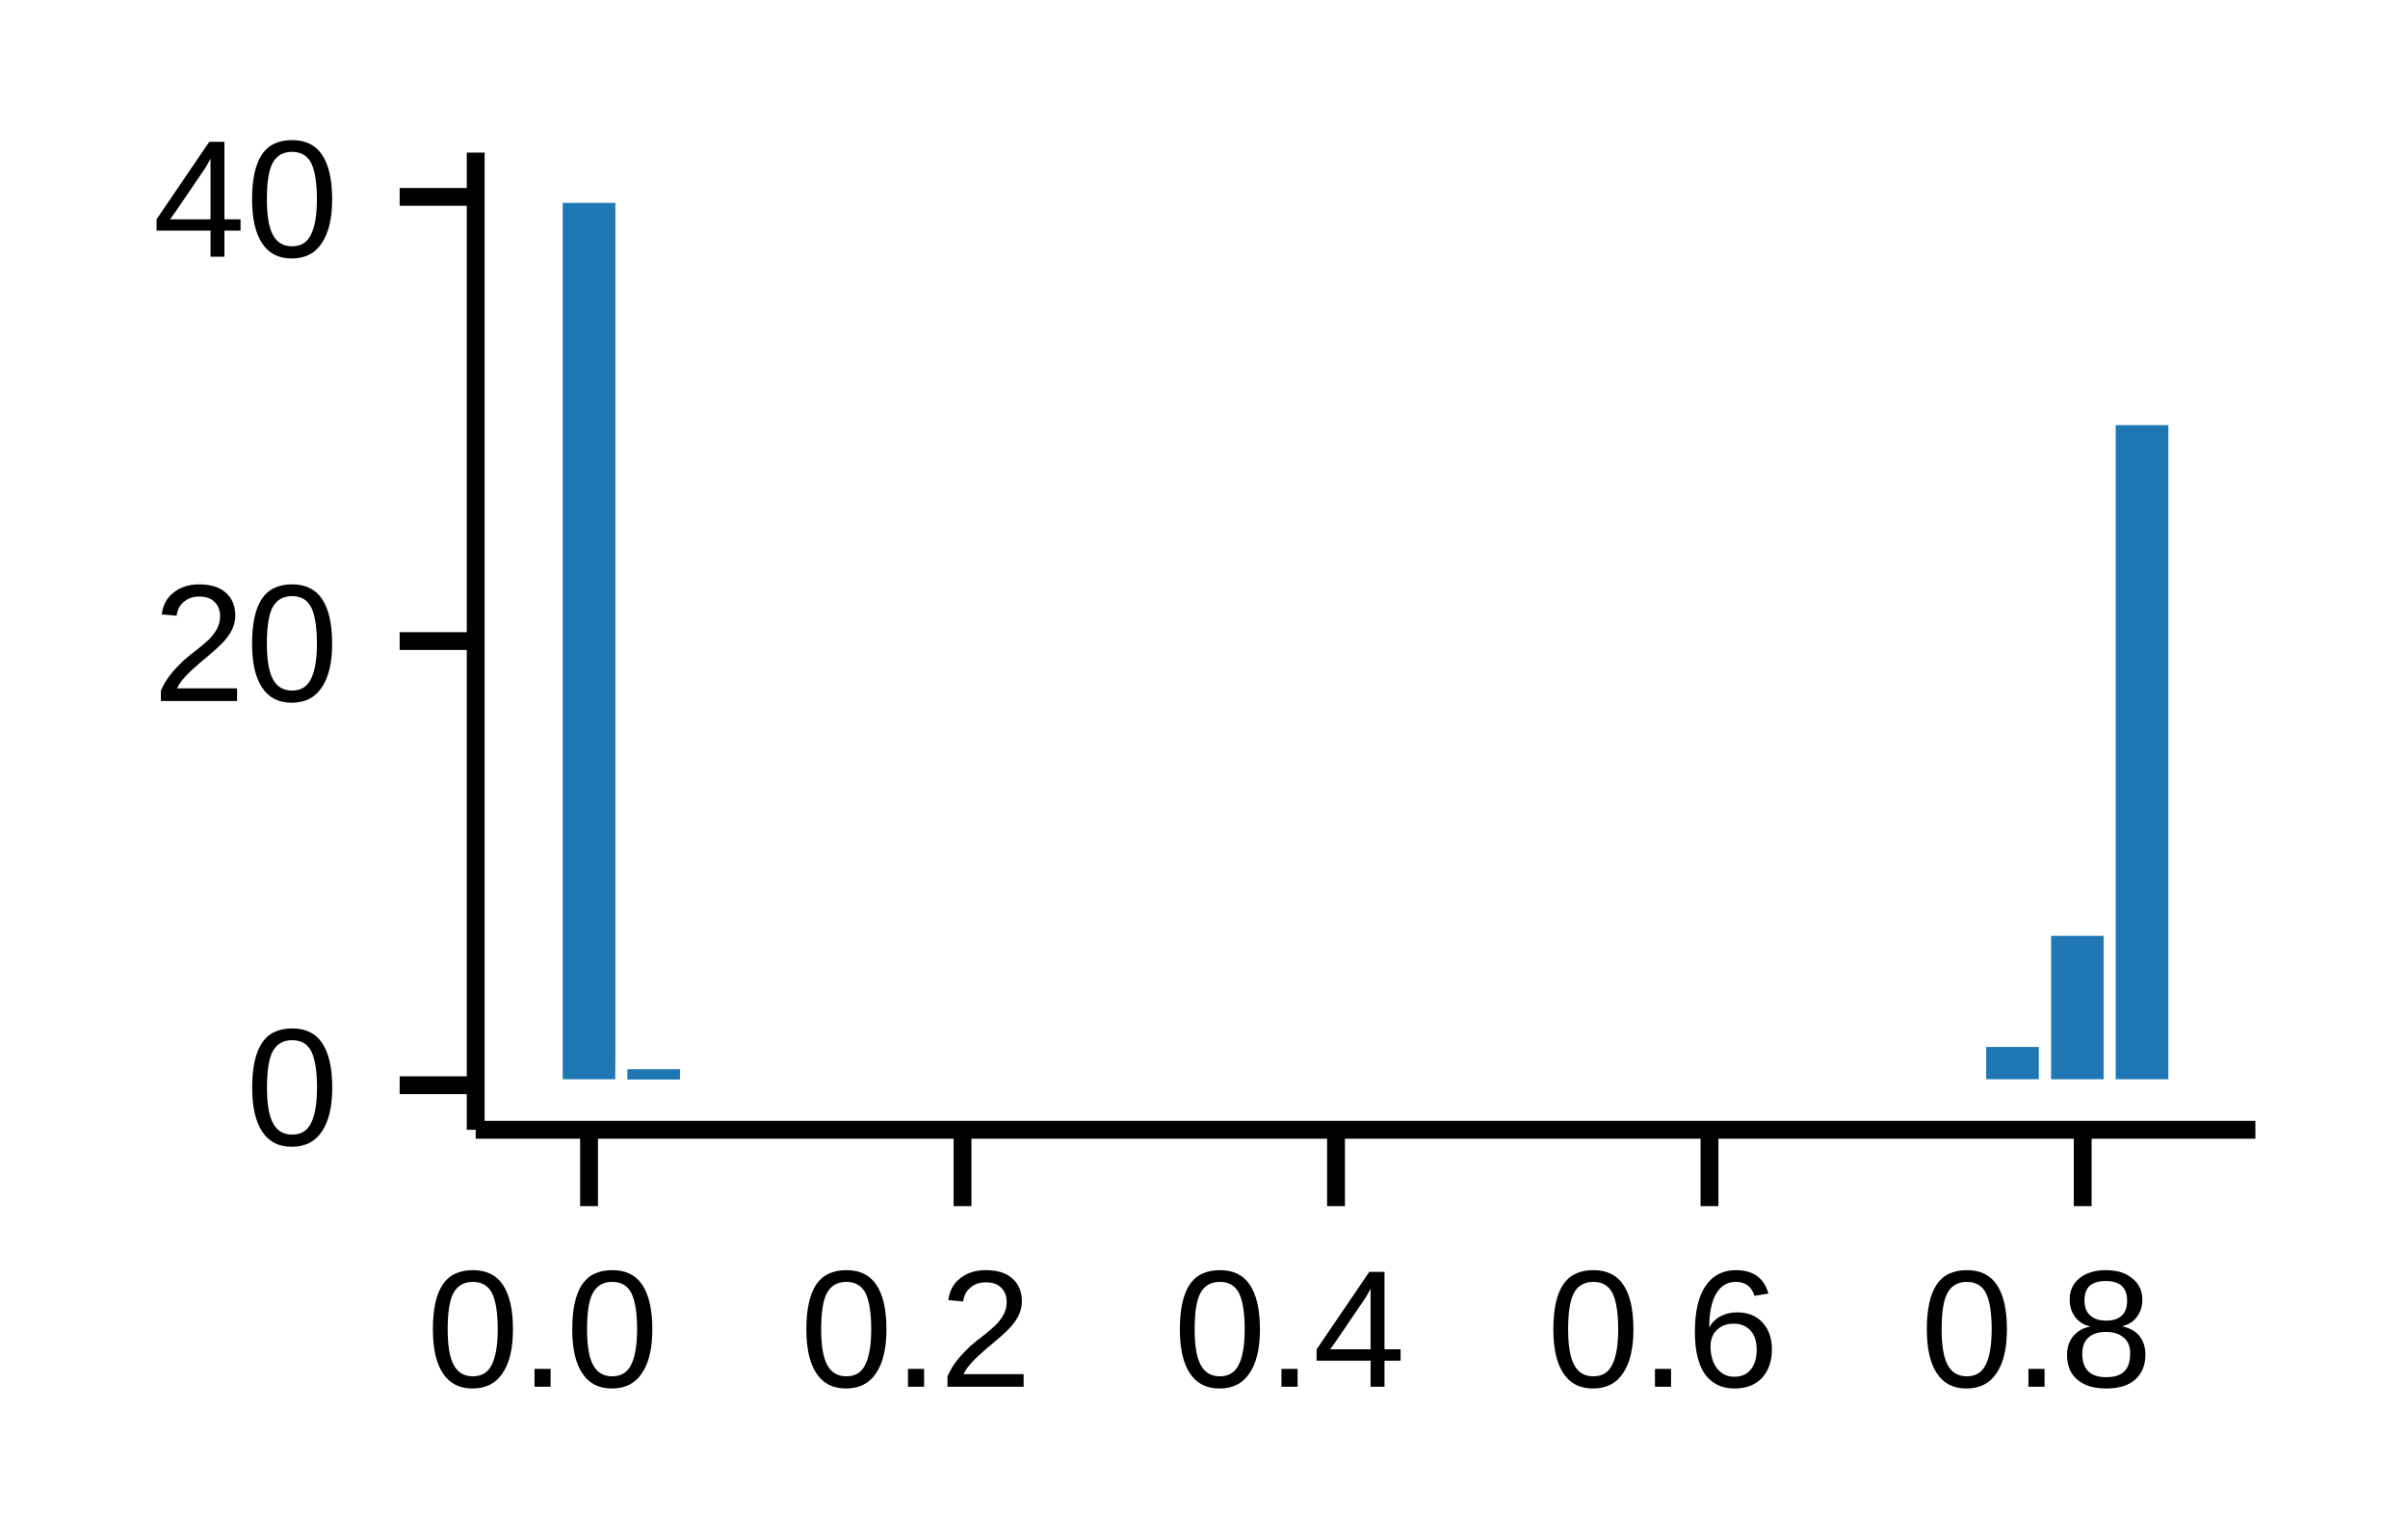
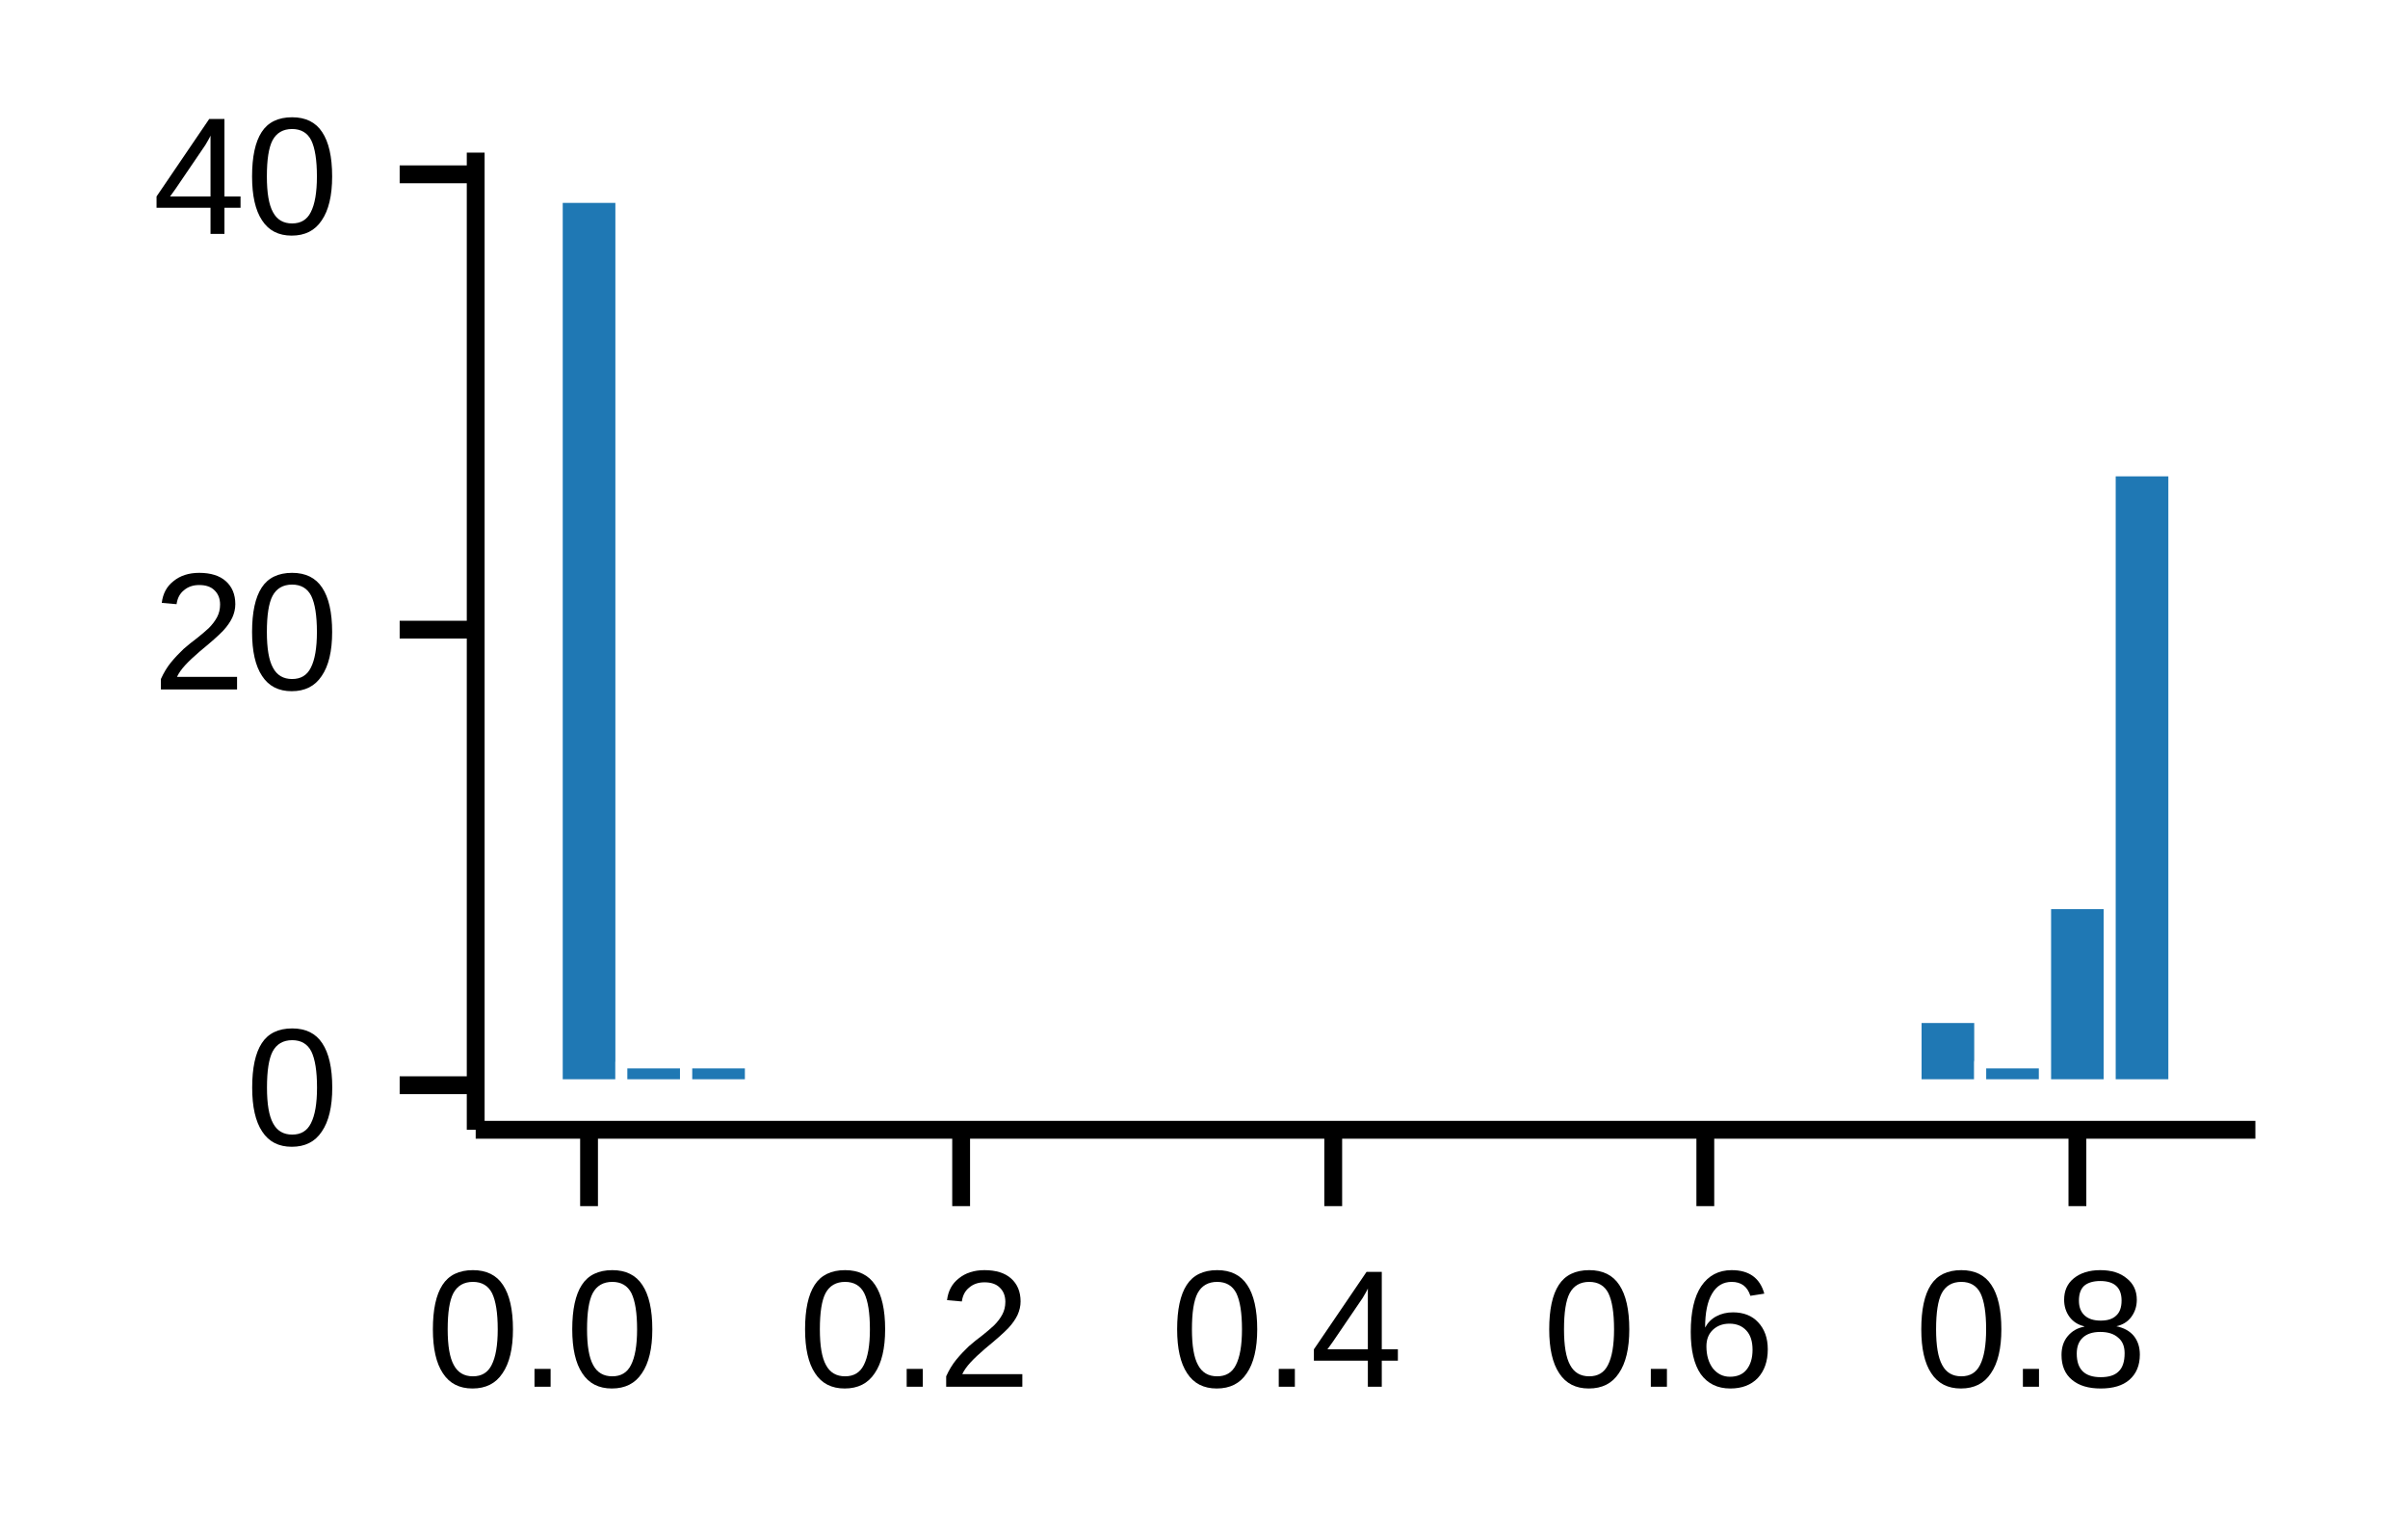
<svg xmlns="http://www.w3.org/2000/svg" viewBox="0 0 86.46 55.28">
  <defs>
    <style type="text/css">
    line, polyline, path, rect, circle {
      fill: none;
      stroke: #000000;
      stroke-linecap: round;
      stroke-linejoin: round;
      stroke-miterlimit: 10.00;
    }
  </style>
  </defs>
  <rect width="100%" height="100%" style="stroke: none; fill: #FFFFFF;" />
  <rect x="0.00" y="0.00" width="86.46" height="55.28" style="stroke-width: 1.07; stroke: #FFFFFF; fill: #FFFFFF;" />
  <defs>
    <clipPath id="cpMTcuMDg0OHw4MC45NzcyfDQwLjU2Nzh8NS40Nzk0NQ==">
      <rect x="17.08" y="5.48" width="63.89" height="35.09" />
    </clipPath>
  </defs>
  <rect x="17.08" y="5.48" width="63.89" height="35.09" style="stroke-width: 1.07; stroke: none; fill: #FFFFFF;" clip-path="url(#cpMTcuMDg0OHw4MC45NzcyfDQwLjU2Nzh8NS40Nzk0NQ==)" />
  <rect x="19.99" y="7.07" width="2.32" height="31.90" style="stroke-width: 0.43; stroke: #FFFFFF; stroke-linecap: butt; fill: #1F78B4;" clip-path="url(#cpMTcuMDg0OHw4MC45NzcyfDQwLjU2Nzh8NS40Nzk0NQ==)" />
-   <rect x="22.31" y="38.18" width="2.32" height="0.80" style="stroke-width: 0.43; stroke: #FFFFFF; stroke-linecap: butt; fill: #1F78B4;" clip-path="url(#cpMTcuMDg0OHw4MC45NzcyfDQwLjU2Nzh8NS40Nzk0NQ==)" />
-   <rect x="24.64" y="38.97" width="2.32" height="0.00" style="stroke-width: 0.43; stroke: #FFFFFF; stroke-linecap: butt; fill: #1F78B4;" clip-path="url(#cpMTcuMDg0OHw4MC45NzcyfDQwLjU2Nzh8NS40Nzk0NQ==)" />
+   <rect x="22.31" y="38.15" width="2.32" height="0.82" style="stroke-width: 0.43; stroke: #FFFFFF; stroke-linecap: butt; fill: #1F78B4;" clip-path="url(#cpMTcuMDg0OHw4MC45NzcyfDQwLjU2Nzh8NS40Nzk0NQ==)" />
+   <rect x="24.64" y="38.15" width="2.32" height="0.82" style="stroke-width: 0.43; stroke: #FFFFFF; stroke-linecap: butt; fill: #1F78B4;" clip-path="url(#cpMTcuMDg0OHw4MC45NzcyfDQwLjU2Nzh8NS40Nzk0NQ==)" />
  <rect x="26.96" y="38.97" width="2.32" height="0.00" style="stroke-width: 0.43; stroke: #FFFFFF; stroke-linecap: butt; fill: #1F78B4;" clip-path="url(#cpMTcuMDg0OHw4MC45NzcyfDQwLjU2Nzh8NS40Nzk0NQ==)" />
  <rect x="29.28" y="38.97" width="2.32" height="0.00" style="stroke-width: 0.43; stroke: #FFFFFF; stroke-linecap: butt; fill: #1F78B4;" clip-path="url(#cpMTcuMDg0OHw4MC45NzcyfDQwLjU2Nzh8NS40Nzk0NQ==)" />
  <rect x="31.61" y="38.97" width="2.32" height="0.00" style="stroke-width: 0.43; stroke: #FFFFFF; stroke-linecap: butt; fill: #1F78B4;" clip-path="url(#cpMTcuMDg0OHw4MC45NzcyfDQwLjU2Nzh8NS40Nzk0NQ==)" />
  <rect x="33.93" y="38.97" width="2.32" height="0.00" style="stroke-width: 0.43; stroke: #FFFFFF; stroke-linecap: butt; fill: #1F78B4;" clip-path="url(#cpMTcuMDg0OHw4MC45NzcyfDQwLjU2Nzh8NS40Nzk0NQ==)" />
  <rect x="36.25" y="38.97" width="2.32" height="0.00" style="stroke-width: 0.43; stroke: #FFFFFF; stroke-linecap: butt; fill: #1F78B4;" clip-path="url(#cpMTcuMDg0OHw4MC45NzcyfDQwLjU2Nzh8NS40Nzk0NQ==)" />
  <rect x="38.58" y="38.97" width="2.32" height="0.00" style="stroke-width: 0.43; stroke: #FFFFFF; stroke-linecap: butt; fill: #1F78B4;" clip-path="url(#cpMTcuMDg0OHw4MC45NzcyfDQwLjU2Nzh8NS40Nzk0NQ==)" />
  <rect x="40.90" y="38.97" width="2.32" height="0.00" style="stroke-width: 0.43; stroke: #FFFFFF; stroke-linecap: butt; fill: #1F78B4;" clip-path="url(#cpMTcuMDg0OHw4MC45NzcyfDQwLjU2Nzh8NS40Nzk0NQ==)" />
  <rect x="43.22" y="38.97" width="2.32" height="0.00" style="stroke-width: 0.43; stroke: #FFFFFF; stroke-linecap: butt; fill: #1F78B4;" clip-path="url(#cpMTcuMDg0OHw4MC45NzcyfDQwLjU2Nzh8NS40Nzk0NQ==)" />
  <rect x="45.55" y="38.97" width="2.32" height="0.00" style="stroke-width: 0.43; stroke: #FFFFFF; stroke-linecap: butt; fill: #1F78B4;" clip-path="url(#cpMTcuMDg0OHw4MC45NzcyfDQwLjU2Nzh8NS40Nzk0NQ==)" />
  <rect x="47.87" y="38.97" width="2.32" height="0.00" style="stroke-width: 0.43; stroke: #FFFFFF; stroke-linecap: butt; fill: #1F78B4;" clip-path="url(#cpMTcuMDg0OHw4MC45NzcyfDQwLjU2Nzh8NS40Nzk0NQ==)" />
  <rect x="50.19" y="38.97" width="2.32" height="0.00" style="stroke-width: 0.43; stroke: #FFFFFF; stroke-linecap: butt; fill: #1F78B4;" clip-path="url(#cpMTcuMDg0OHw4MC45NzcyfDQwLjU2Nzh8NS40Nzk0NQ==)" />
  <rect x="52.52" y="38.97" width="2.32" height="0.00" style="stroke-width: 0.43; stroke: #FFFFFF; stroke-linecap: butt; fill: #1F78B4;" clip-path="url(#cpMTcuMDg0OHw4MC45NzcyfDQwLjU2Nzh8NS40Nzk0NQ==)" />
  <rect x="54.84" y="38.97" width="2.32" height="0.00" style="stroke-width: 0.43; stroke: #FFFFFF; stroke-linecap: butt; fill: #1F78B4;" clip-path="url(#cpMTcuMDg0OHw4MC45NzcyfDQwLjU2Nzh8NS40Nzk0NQ==)" />
  <rect x="57.16" y="38.97" width="2.32" height="0.00" style="stroke-width: 0.43; stroke: #FFFFFF; stroke-linecap: butt; fill: #1F78B4;" clip-path="url(#cpMTcuMDg0OHw4MC45NzcyfDQwLjU2Nzh8NS40Nzk0NQ==)" />
  <rect x="59.49" y="38.97" width="2.32" height="0.00" style="stroke-width: 0.43; stroke: #FFFFFF; stroke-linecap: butt; fill: #1F78B4;" clip-path="url(#cpMTcuMDg0OHw4MC45NzcyfDQwLjU2Nzh8NS40Nzk0NQ==)" />
  <rect x="61.81" y="38.97" width="2.32" height="0.00" style="stroke-width: 0.43; stroke: #FFFFFF; stroke-linecap: butt; fill: #1F78B4;" clip-path="url(#cpMTcuMDg0OHw4MC45NzcyfDQwLjU2Nzh8NS40Nzk0NQ==)" />
  <rect x="64.13" y="38.97" width="2.32" height="0.00" style="stroke-width: 0.43; stroke: #FFFFFF; stroke-linecap: butt; fill: #1F78B4;" clip-path="url(#cpMTcuMDg0OHw4MC45NzcyfDQwLjU2Nzh8NS40Nzk0NQ==)" />
  <rect x="66.46" y="38.97" width="2.32" height="0.00" style="stroke-width: 0.43; stroke: #FFFFFF; stroke-linecap: butt; fill: #1F78B4;" clip-path="url(#cpMTcuMDg0OHw4MC45NzcyfDQwLjU2Nzh8NS40Nzk0NQ==)" />
-   <rect x="68.78" y="38.97" width="2.32" height="0.00" style="stroke-width: 0.43; stroke: #FFFFFF; stroke-linecap: butt; fill: #1F78B4;" clip-path="url(#cpMTcuMDg0OHw4MC45NzcyfDQwLjU2Nzh8NS40Nzk0NQ==)" />
-   <rect x="71.10" y="37.38" width="2.32" height="1.59" style="stroke-width: 0.43; stroke: #FFFFFF; stroke-linecap: butt; fill: #1F78B4;" clip-path="url(#cpMTcuMDg0OHw4MC45NzcyfDQwLjU2Nzh8NS40Nzk0NQ==)" />
-   <rect x="73.43" y="33.39" width="2.32" height="5.58" style="stroke-width: 0.43; stroke: #FFFFFF; stroke-linecap: butt; fill: #1F78B4;" clip-path="url(#cpMTcuMDg0OHw4MC45NzcyfDQwLjU2Nzh8NS40Nzk0NQ==)" />
-   <rect x="75.75" y="15.05" width="2.32" height="23.92" style="stroke-width: 0.43; stroke: #FFFFFF; stroke-linecap: butt; fill: #1F78B4;" clip-path="url(#cpMTcuMDg0OHw4MC45NzcyfDQwLjU2Nzh8NS40Nzk0NQ==)" />
+   <rect x="68.78" y="36.52" width="2.32" height="2.45" style="stroke-width: 0.43; stroke: #FFFFFF; stroke-linecap: butt; fill: #1F78B4;" clip-path="url(#cpMTcuMDg0OHw4MC45NzcyfDQwLjU2Nzh8NS40Nzk0NQ==)" />
+   <rect x="71.10" y="38.15" width="2.32" height="0.82" style="stroke-width: 0.43; stroke: #FFFFFF; stroke-linecap: butt; fill: #1F78B4;" clip-path="url(#cpMTcuMDg0OHw4MC45NzcyfDQwLjU2Nzh8NS40Nzk0NQ==)" />
+   <rect x="73.43" y="32.43" width="2.32" height="6.54" style="stroke-width: 0.43; stroke: #FFFFFF; stroke-linecap: butt; fill: #1F78B4;" clip-path="url(#cpMTcuMDg0OHw4MC45NzcyfDQwLjU2Nzh8NS40Nzk0NQ==)" />
+   <rect x="75.75" y="16.89" width="2.32" height="22.08" style="stroke-width: 0.43; stroke: #FFFFFF; stroke-linecap: butt; fill: #1F78B4;" clip-path="url(#cpMTcuMDg0OHw4MC45NzcyfDQwLjU2Nzh8NS40Nzk0NQ==)" />
  <defs>
    <clipPath id="cpMHw4Ni40NTY3fDU1LjI3NTZ8MA==">
      <rect x="0.00" y="0.00" width="86.46" height="55.28" />
    </clipPath>
  </defs>
  <polyline points="17.08,40.57 17.08,5.48 " style="stroke-width: 0.64; stroke-linecap: butt;" clip-path="url(#cpMHw4Ni40NTY3fDU1LjI3NTZ8MA==)" />
  <g clip-path="url(#cpMHw4Ni40NTY3fDU1LjI3NTZ8MA==)">
    <text x="8.82" y="41.12" style="font-size: 6.00px; font-family: Arial;" textLength="3.34px" lengthAdjust="spacingAndGlyphs">0</text>
  </g>
  <g clip-path="url(#cpMHw4Ni40NTY3fDU1LjI3NTZ8MA==)">
-     <text x="5.48" y="25.17" style="font-size: 6.00px; font-family: Arial;" textLength="6.67px" lengthAdjust="spacingAndGlyphs">20</text>
+     <text x="5.48" y="24.76" style="font-size: 6.00px; font-family: Arial;" textLength="6.67px" lengthAdjust="spacingAndGlyphs">20</text>
  </g>
  <g clip-path="url(#cpMHw4Ni40NTY3fDU1LjI3NTZ8MA==)">
-     <text x="5.48" y="9.22" style="font-size: 6.00px; font-family: Arial;" textLength="6.67px" lengthAdjust="spacingAndGlyphs">40</text>
+     <text x="5.48" y="8.40" style="font-size: 6.00px; font-family: Arial;" textLength="6.67px" lengthAdjust="spacingAndGlyphs">40</text>
  </g>
  <polyline points="14.35,38.97 17.08,38.97 " style="stroke-width: 0.64; stroke-linecap: butt;" clip-path="url(#cpMHw4Ni40NTY3fDU1LjI3NTZ8MA==)" />
-   <polyline points="14.35,23.02 17.08,23.02 " style="stroke-width: 0.64; stroke-linecap: butt;" clip-path="url(#cpMHw4Ni40NTY3fDU1LjI3NTZ8MA==)" />
-   <polyline points="14.35,7.07 17.08,7.07 " style="stroke-width: 0.64; stroke-linecap: butt;" clip-path="url(#cpMHw4Ni40NTY3fDU1LjI3NTZ8MA==)" />
+   <polyline points="14.35,22.61 17.08,22.61 " style="stroke-width: 0.64; stroke-linecap: butt;" clip-path="url(#cpMHw4Ni40NTY3fDU1LjI3NTZ8MA==)" />
+   <polyline points="14.35,6.26 17.08,6.26 " style="stroke-width: 0.64; stroke-linecap: butt;" clip-path="url(#cpMHw4Ni40NTY3fDU1LjI3NTZ8MA==)" />
  <polyline points="17.08,40.57 80.98,40.57 " style="stroke-width: 0.64; stroke-linecap: butt;" clip-path="url(#cpMHw4Ni40NTY3fDU1LjI3NTZ8MA==)" />
  <polyline points="21.15,43.31 21.15,40.57 " style="stroke-width: 0.64; stroke-linecap: butt;" clip-path="url(#cpMHw4Ni40NTY3fDU1LjI3NTZ8MA==)" />
-   <polyline points="34.56,43.31 34.56,40.57 " style="stroke-width: 0.64; stroke-linecap: butt;" clip-path="url(#cpMHw4Ni40NTY3fDU1LjI3NTZ8MA==)" />
-   <polyline points="47.97,43.31 47.97,40.57 " style="stroke-width: 0.64; stroke-linecap: butt;" clip-path="url(#cpMHw4Ni40NTY3fDU1LjI3NTZ8MA==)" />
-   <polyline points="61.38,43.31 61.38,40.57 " style="stroke-width: 0.64; stroke-linecap: butt;" clip-path="url(#cpMHw4Ni40NTY3fDU1LjI3NTZ8MA==)" />
-   <polyline points="74.78,43.31 74.78,40.57 " style="stroke-width: 0.64; stroke-linecap: butt;" clip-path="url(#cpMHw4Ni40NTY3fDU1LjI3NTZ8MA==)" />
+   <polyline points="34.51,43.31 34.51,40.57 " style="stroke-width: 0.64; stroke-linecap: butt;" clip-path="url(#cpMHw4Ni40NTY3fDU1LjI3NTZ8MA==)" />
+   <polyline points="47.87,43.31 47.87,40.57 " style="stroke-width: 0.64; stroke-linecap: butt;" clip-path="url(#cpMHw4Ni40NTY3fDU1LjI3NTZ8MA==)" />
+   <polyline points="61.23,43.31 61.23,40.57 " style="stroke-width: 0.64; stroke-linecap: butt;" clip-path="url(#cpMHw4Ni40NTY3fDU1LjI3NTZ8MA==)" />
+   <polyline points="74.59,43.31 74.59,40.57 " style="stroke-width: 0.64; stroke-linecap: butt;" clip-path="url(#cpMHw4Ni40NTY3fDU1LjI3NTZ8MA==)" />
  <g clip-path="url(#cpMHw4Ni40NTY3fDU1LjI3NTZ8MA==)">
    <text x="15.31" y="49.80" style="font-size: 6.00px; font-family: Arial;" textLength="8.34px" lengthAdjust="spacingAndGlyphs">0.0</text>
  </g>
  <g clip-path="url(#cpMHw4Ni40NTY3fDU1LjI3NTZ8MA==)">
-     <text x="28.72" y="49.80" style="font-size: 6.00px; font-family: Arial;" textLength="8.34px" lengthAdjust="spacingAndGlyphs">0.2</text>
+     <text x="28.67" y="49.80" style="font-size: 6.00px; font-family: Arial;" textLength="8.34px" lengthAdjust="spacingAndGlyphs">0.2</text>
  </g>
  <g clip-path="url(#cpMHw4Ni40NTY3fDU1LjI3NTZ8MA==)">
-     <text x="42.13" y="49.80" style="font-size: 6.00px; font-family: Arial;" textLength="8.34px" lengthAdjust="spacingAndGlyphs">0.4</text>
+     <text x="42.03" y="49.80" style="font-size: 6.00px; font-family: Arial;" textLength="8.34px" lengthAdjust="spacingAndGlyphs">0.4</text>
  </g>
  <g clip-path="url(#cpMHw4Ni40NTY3fDU1LjI3NTZ8MA==)">
-     <text x="55.54" y="49.80" style="font-size: 6.00px; font-family: Arial;" textLength="8.34px" lengthAdjust="spacingAndGlyphs">0.6</text>
+     <text x="55.39" y="49.80" style="font-size: 6.00px; font-family: Arial;" textLength="8.34px" lengthAdjust="spacingAndGlyphs">0.6</text>
  </g>
  <g clip-path="url(#cpMHw4Ni40NTY3fDU1LjI3NTZ8MA==)">
-     <text x="68.95" y="49.80" style="font-size: 6.00px; font-family: Arial;" textLength="8.34px" lengthAdjust="spacingAndGlyphs">0.8</text>
+     <text x="68.75" y="49.80" style="font-size: 6.00px; font-family: Arial;" textLength="8.34px" lengthAdjust="spacingAndGlyphs">0.8</text>
  </g>
</svg>
